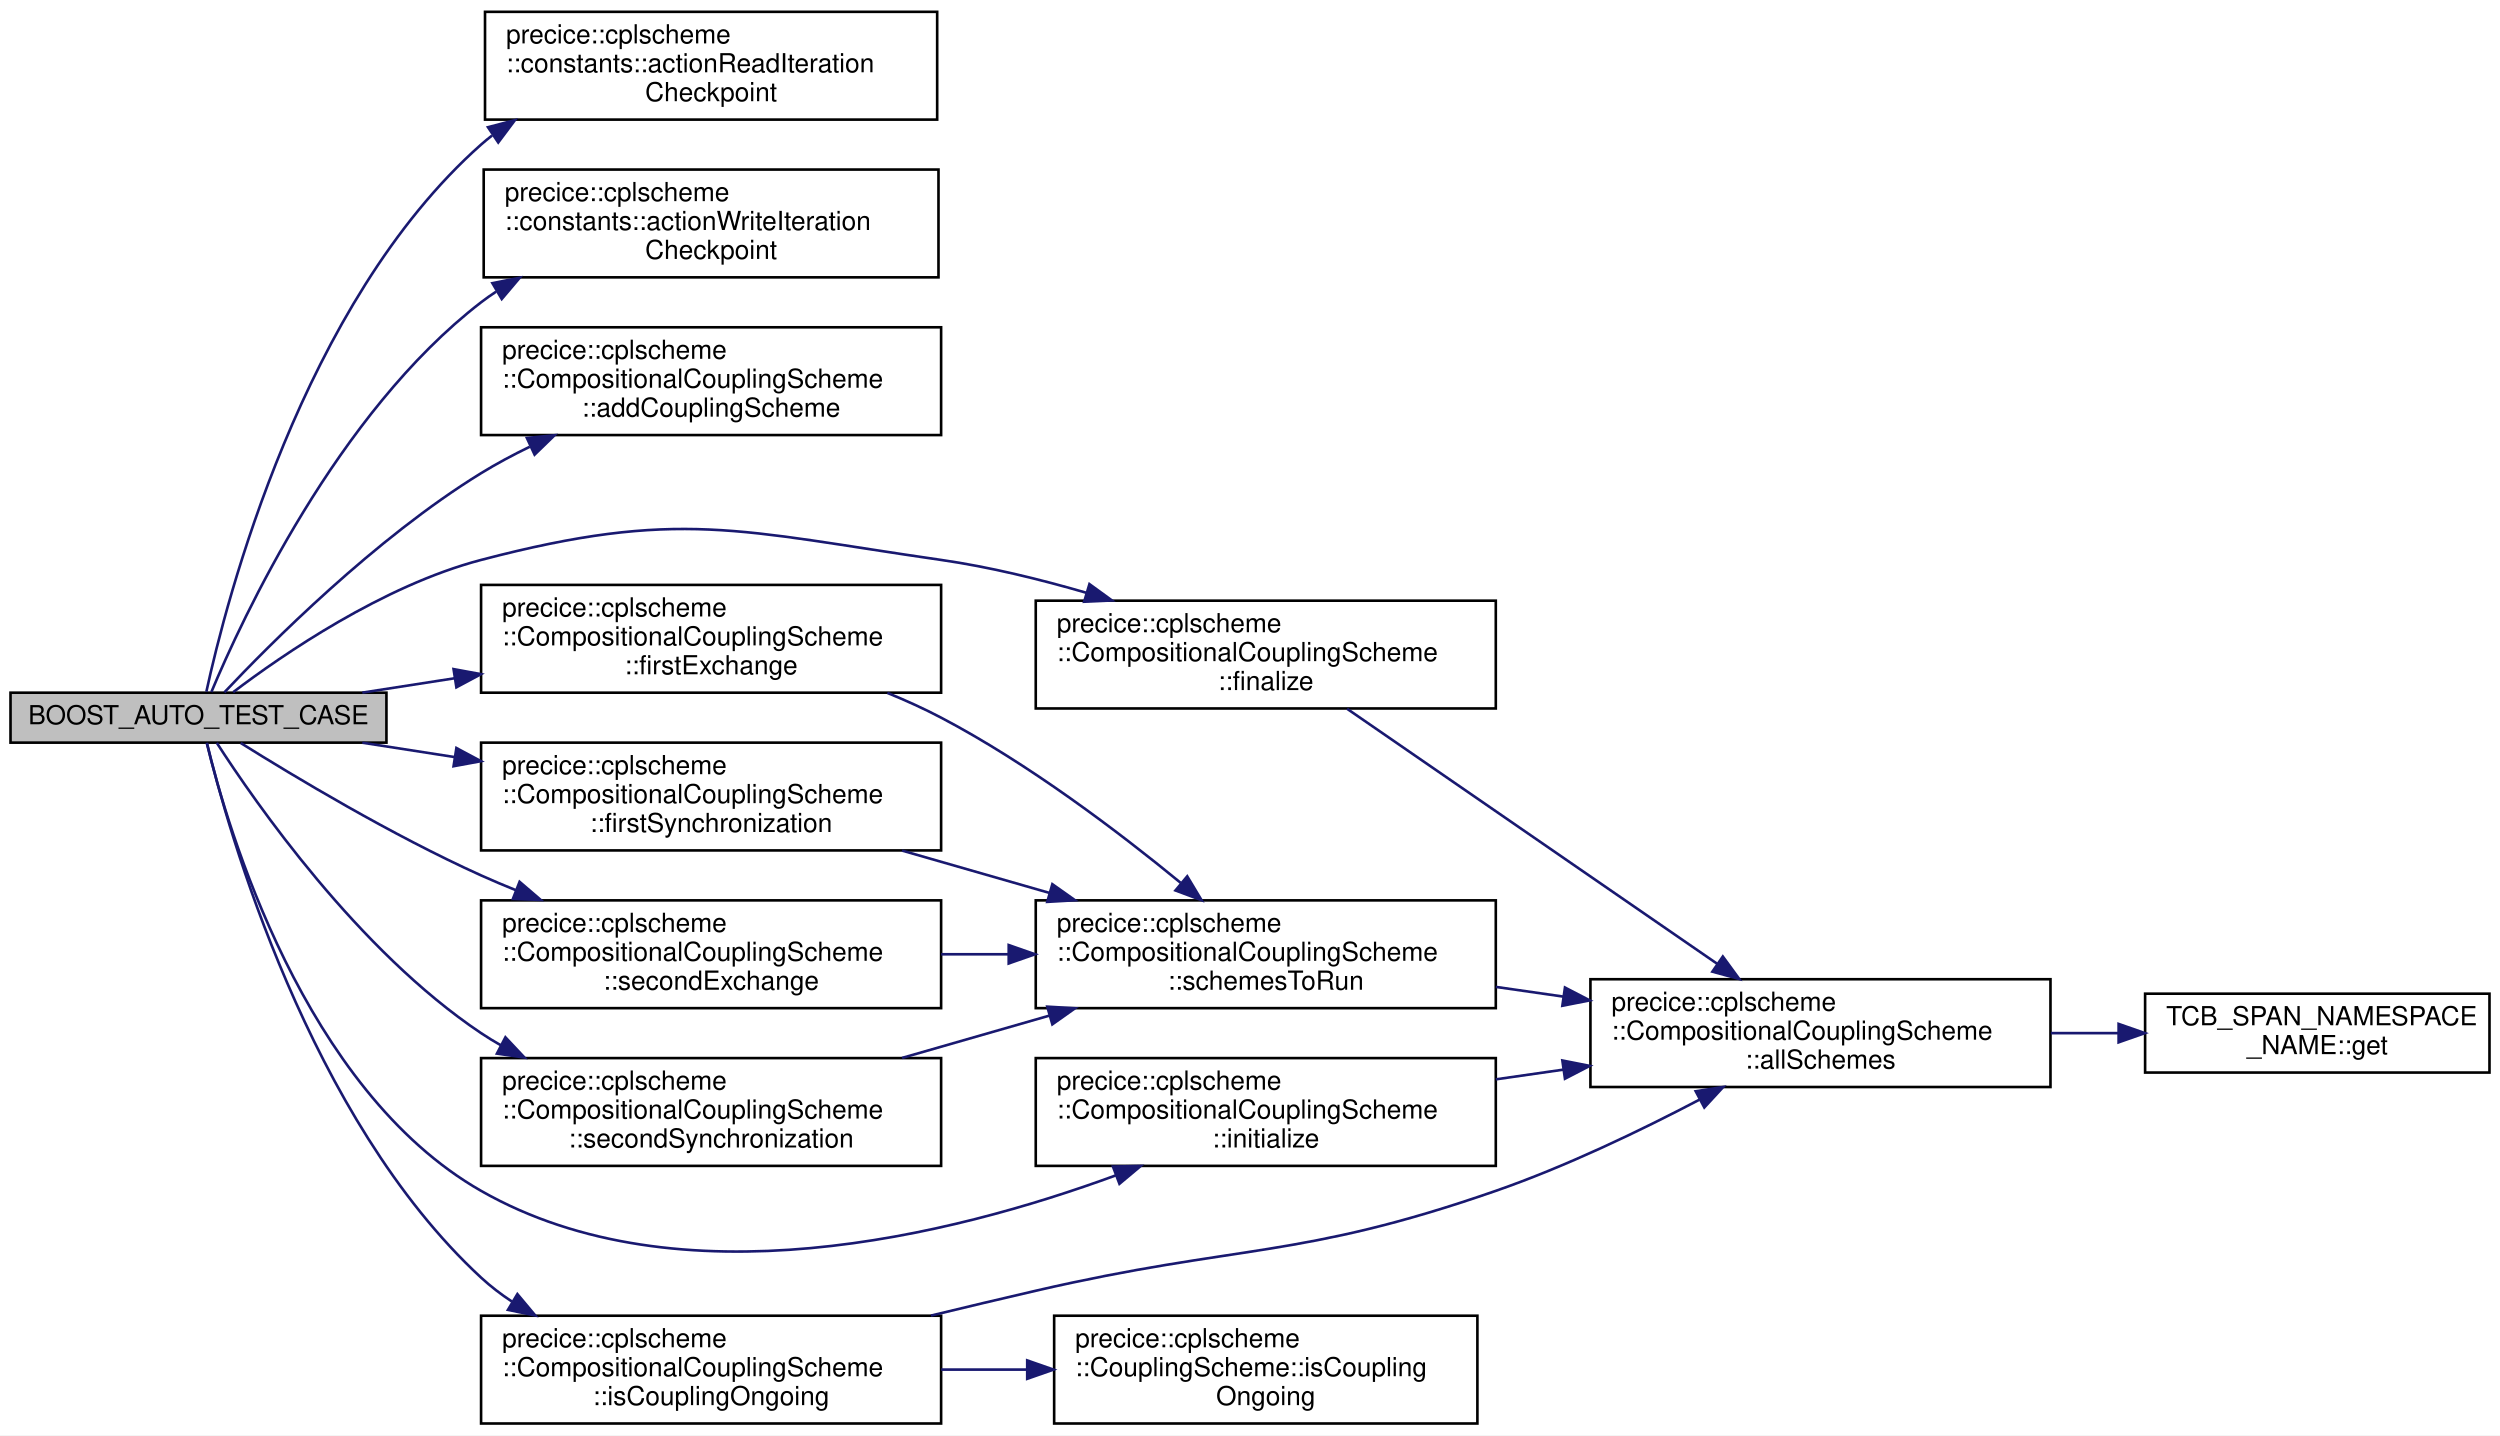
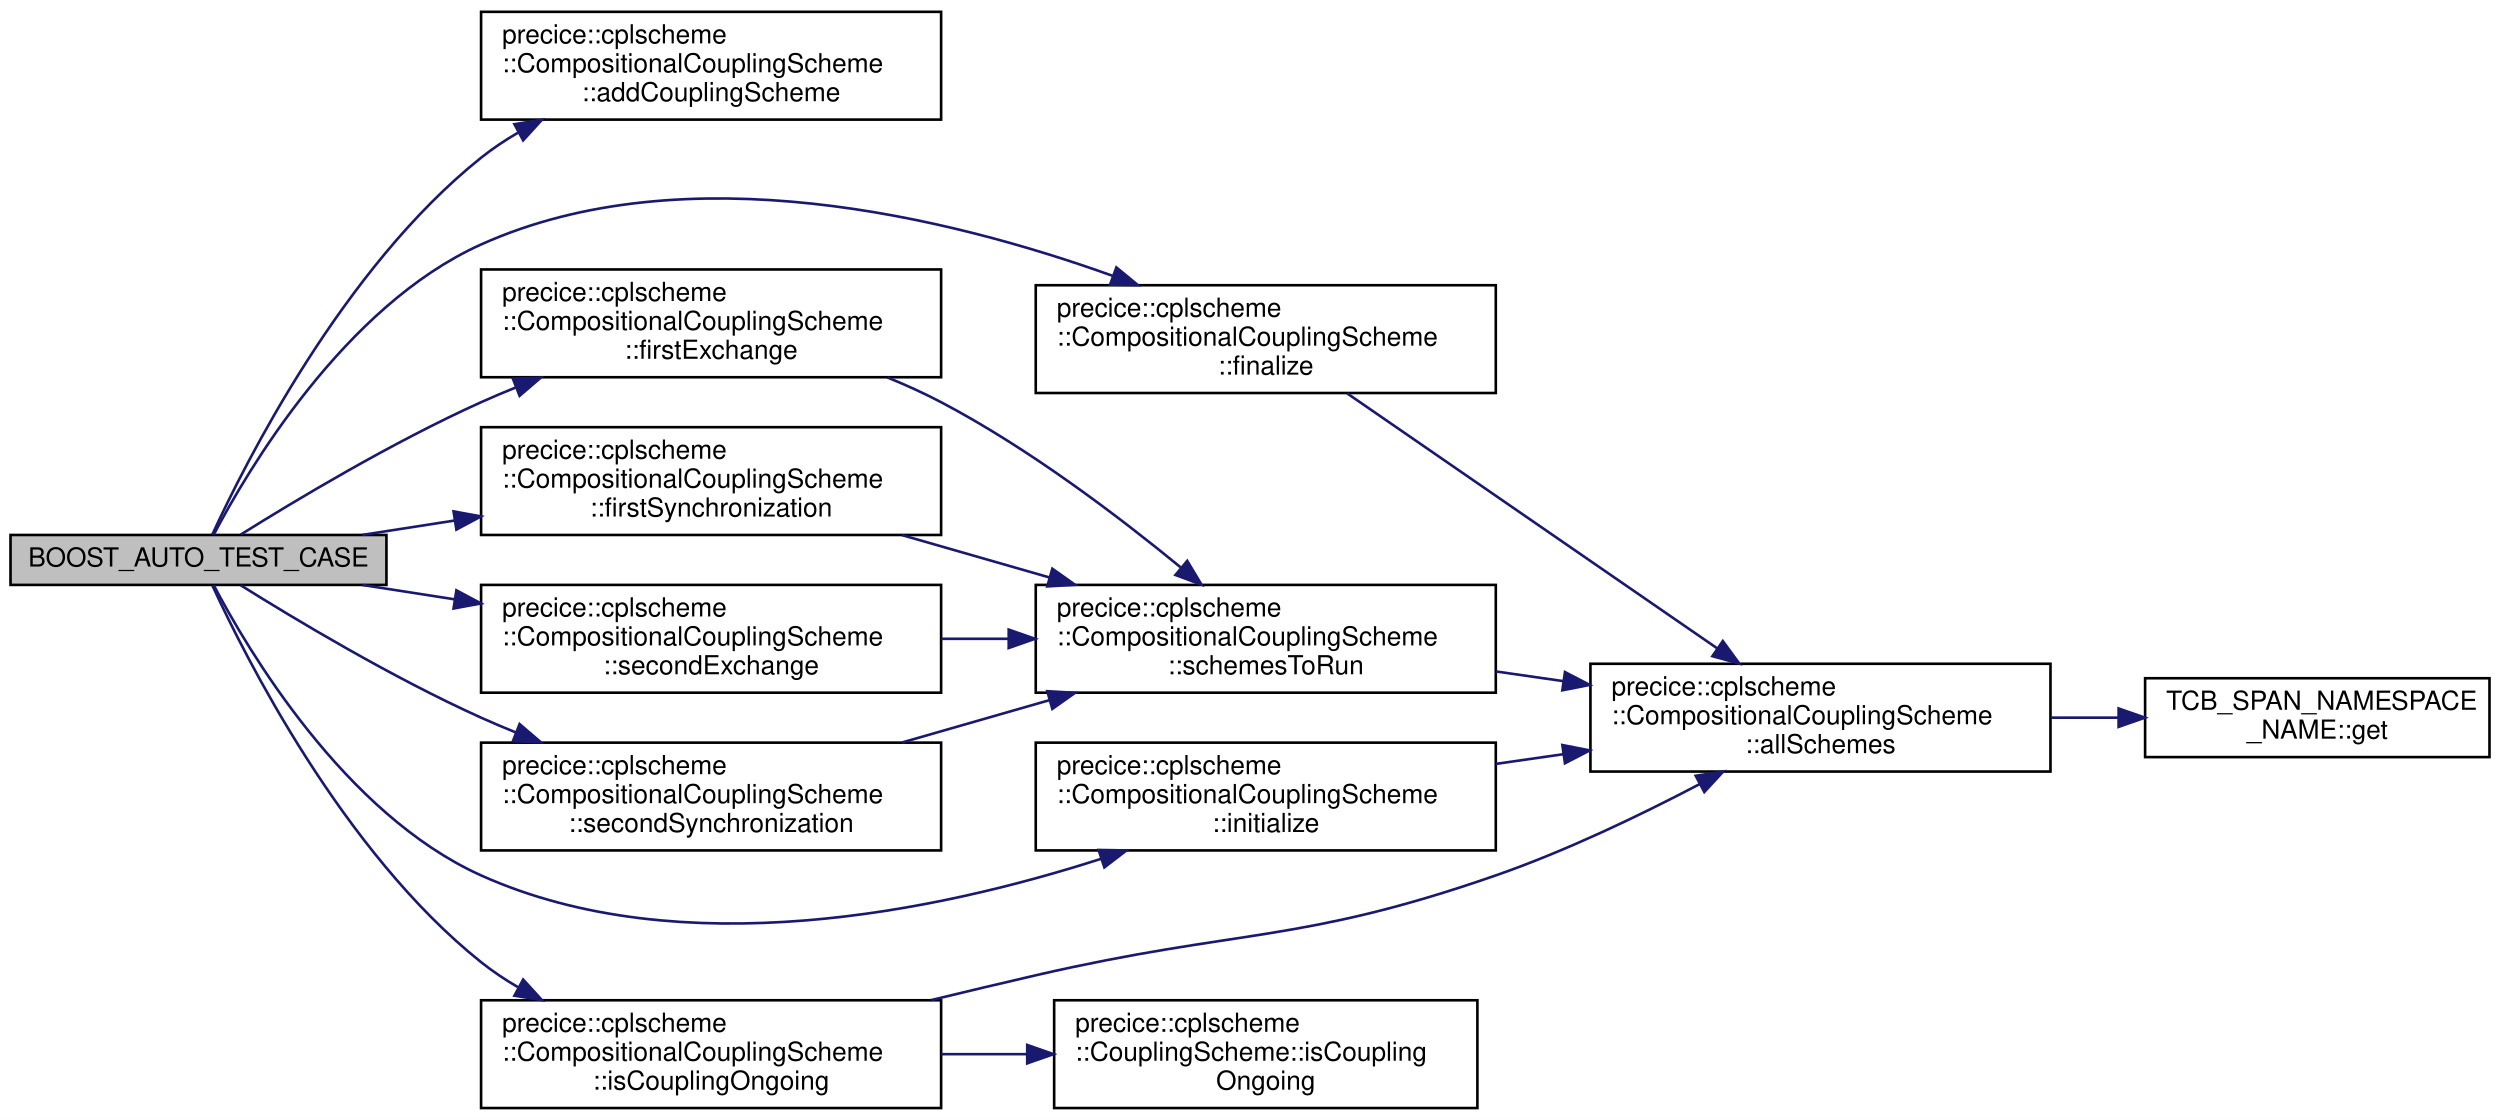
- <svg xmlns="http://www.w3.org/2000/svg" xmlns:xlink="http://www.w3.org/1999/xlink" width="951pt" height="546pt" viewBox="0.00 0.00 951.00 546.00">
-   <g id="graph0" class="graph" transform="scale(1 1) rotate(0) translate(4 542)">
-     <polygon fill="white" stroke="transparent" points="-4,4 -4,-542 947,-542 947,4 -4,4" />
+ <svg xmlns="http://www.w3.org/2000/svg" xmlns:xlink="http://www.w3.org/1999/xlink" width="951pt" height="426pt" viewBox="0.00 0.00 951.00 426.00">
+   <g id="graph0" class="graph" transform="scale(1 1) rotate(0) translate(4 422)">
+     <polygon fill="white" stroke="transparent" points="-4,4 -4,-422 947,-422 947,4 -4,4" />
    <g id="node1" class="node">
      <g id="a_node1">
        <a xlink:title=" ">
-           <polygon fill="#bfbfbf" stroke="black" points="0,-259.5 0,-278.5 143,-278.5 143,-259.5 0,-259.5" />
-           <text text-anchor="middle" x="71.5" y="-266.5" font-family="Helvetica,sans-Serif" font-size="10.00">BOOST_AUTO_TEST_CASE</text>
+           <polygon fill="#bfbfbf" stroke="black" points="0,-199.5 0,-218.5 143,-218.5 143,-199.5 0,-199.5" />
+           <text text-anchor="middle" x="71.5" y="-206.5" font-family="Helvetica,sans-Serif" font-size="10.00">BOOST_AUTO_TEST_CASE</text>
        </a>
      </g>
    </g>
    <g id="node2" class="node">
      <g id="a_node2">
-         <a xlink:href="namespaceprecice_1_1cplscheme_1_1constants.html#a6ee5e554181352c02568f33215195519" target="_top" xlink:title=" ">
-           <polygon fill="white" stroke="black" points="180.5,-496.5 180.5,-537.5 352.5,-537.5 352.5,-496.5 180.5,-496.5" />
-           <text text-anchor="start" x="188.5" y="-525.5" font-family="Helvetica,sans-Serif" font-size="10.00">precice::cplscheme</text>
-           <text text-anchor="start" x="188.5" y="-514.5" font-family="Helvetica,sans-Serif" font-size="10.00">::constants::actionReadIteration</text>
-           <text text-anchor="middle" x="266.5" y="-503.5" font-family="Helvetica,sans-Serif" font-size="10.00">Checkpoint</text>
-         </a>
-       </g>
-     </g>
-     <g id="edge1" class="edge">
-       <path fill="none" stroke="midnightblue" d="M74.5,-278.88C81.9,-312.95 110.9,-426.66 179,-487 180.35,-488.2 181.75,-489.34 183.19,-490.45" />
-       <polygon fill="midnightblue" stroke="midnightblue" points="181.63,-493.61 191.88,-496.29 185.53,-487.8 181.63,-493.61" />
-     </g>
-     <g id="node3" class="node">
-       <g id="a_node3">
-         <a xlink:href="namespaceprecice_1_1cplscheme_1_1constants.html#ae6a2667f9452de16a239be70945c8172" target="_top" xlink:title=" ">
-           <polygon fill="white" stroke="black" points="180,-436.5 180,-477.5 353,-477.5 353,-436.5 180,-436.5" />
-           <text text-anchor="start" x="188" y="-465.5" font-family="Helvetica,sans-Serif" font-size="10.00">precice::cplscheme</text>
-           <text text-anchor="start" x="188" y="-454.5" font-family="Helvetica,sans-Serif" font-size="10.00">::constants::actionWriteIteration</text>
-           <text text-anchor="middle" x="266.5" y="-443.5" font-family="Helvetica,sans-Serif" font-size="10.00">Checkpoint</text>
-         </a>
-       </g>
-     </g>
-     <g id="edge2" class="edge">
-       <path fill="none" stroke="midnightblue" d="M76.41,-278.76C87.89,-306.21 124.2,-384.84 179,-427 180.84,-428.42 182.76,-429.77 184.73,-431.06" />
-       <polygon fill="midnightblue" stroke="midnightblue" points="183.31,-434.29 193.7,-436.34 186.86,-428.25 183.31,-434.29" />
-     </g>
-     <g id="node4" class="node">
-       <g id="a_node4">
        <a xlink:href="classprecice_1_1cplscheme_1_1CompositionalCouplingScheme.html#ab478f706eb441a34f9e907b3b36193a3" target="_top" xlink:title="Adds another coupling scheme in parallel to this scheme.">
          <polygon fill="white" stroke="black" points="179,-376.5 179,-417.5 354,-417.5 354,-376.5 179,-376.5" />
          <text text-anchor="start" x="187" y="-405.5" font-family="Helvetica,sans-Serif" font-size="10.00">precice::cplscheme</text>
          <text text-anchor="start" x="187" y="-394.5" font-family="Helvetica,sans-Serif" font-size="10.00">::CompositionalCouplingScheme</text>
          <text text-anchor="middle" x="266.5" y="-383.5" font-family="Helvetica,sans-Serif" font-size="10.00">::addCouplingScheme</text>
        </a>
      </g>
    </g>
-     <g id="edge3" class="edge">
-       <path fill="none" stroke="midnightblue" d="M81.34,-278.62C98.6,-296.93 138.64,-337.19 179,-362 184.84,-365.59 191.12,-368.95 197.52,-372.06" />
-       <polygon fill="midnightblue" stroke="midnightblue" points="196.42,-375.4 206.96,-376.43 199.36,-369.05 196.42,-375.4" />
-     </g>
-     <g id="node5" class="node">
-       <g id="a_node5">
+     <g id="edge1" class="edge">
+       <path fill="none" stroke="midnightblue" d="M76.78,-218.69C88.96,-245.25 126.39,-320.01 179,-362 183.35,-365.47 188.1,-368.65 193.05,-371.53" />
+       <polygon fill="midnightblue" stroke="midnightblue" points="191.68,-374.77 202.14,-376.43 195,-368.61 191.68,-374.77" />
+     </g>
+     <g id="node3" class="node">
+       <g id="a_node3">
        <a xlink:href="classprecice_1_1cplscheme_1_1CompositionalCouplingScheme.html#a3c8ac4fbe0245cede1e257c34d83f8e6" target="_top" xlink:title="Finalizes the coupling and disconnects communication.">
          <polygon fill="white" stroke="black" points="390,-272.5 390,-313.5 565,-313.5 565,-272.5 390,-272.5" />
          <text text-anchor="start" x="398" y="-301.5" font-family="Helvetica,sans-Serif" font-size="10.00">precice::cplscheme</text>
          <text text-anchor="start" x="398" y="-290.5" font-family="Helvetica,sans-Serif" font-size="10.00">::CompositionalCouplingScheme</text>
          <text text-anchor="middle" x="477.5" y="-279.5" font-family="Helvetica,sans-Serif" font-size="10.00">::finalize</text>
        </a>
      </g>
    </g>
-     <g id="edge4" class="edge">
-       <path fill="none" stroke="midnightblue" d="M84.69,-278.69C103.57,-293.01 141.64,-319.2 179,-329 254.23,-348.73 277.02,-340.08 354,-329 372.23,-326.38 391.54,-321.66 409.3,-316.49" />
-       <polygon fill="midnightblue" stroke="midnightblue" points="410.42,-319.81 418.99,-313.58 408.41,-313.1 410.42,-319.81" />
-     </g>
-     <g id="node8" class="node">
-       <g id="a_node8">
+     <g id="edge2" class="edge">
+       <path fill="none" stroke="midnightblue" d="M77.3,-218.6C89.96,-242.72 126.92,-305.59 179,-329 256.92,-364.03 357.29,-339.31 419.24,-317.07" />
+       <polygon fill="midnightblue" stroke="midnightblue" points="420.67,-320.28 428.85,-313.54 418.26,-313.71 420.67,-320.28" />
+     </g>
+     <g id="node6" class="node">
+       <g id="a_node6">
        <a xlink:href="classprecice_1_1cplscheme_1_1CompositionalCouplingScheme.html#ab973903c9684ff1d413f2e0f3d8b703d" target="_top" xlink:title=" ">
          <polygon fill="white" stroke="black" points="179,-278.5 179,-319.5 354,-319.5 354,-278.5 179,-278.5" />
          <text text-anchor="start" x="187" y="-307.5" font-family="Helvetica,sans-Serif" font-size="10.00">precice::cplscheme</text>
          <text text-anchor="start" x="187" y="-296.5" font-family="Helvetica,sans-Serif" font-size="10.00">::CompositionalCouplingScheme</text>
          <text text-anchor="middle" x="266.5" y="-285.5" font-family="Helvetica,sans-Serif" font-size="10.00">::firstExchange</text>
        </a>
      </g>
    </g>
-     <g id="edge7" class="edge">
-       <path fill="none" stroke="midnightblue" d="M133.83,-278.53C145.04,-280.28 156.99,-282.13 168.93,-283.99" />
-       <polygon fill="midnightblue" stroke="midnightblue" points="168.53,-287.47 178.95,-285.55 169.61,-280.55 168.53,-287.47" />
-     </g>
-     <g id="node10" class="node">
-       <g id="a_node10">
+     <g id="edge5" class="edge">
+       <path fill="none" stroke="midnightblue" d="M87.57,-218.64C107.81,-231.3 145.14,-253.74 179,-269 183.3,-270.94 187.77,-272.83 192.31,-274.66" />
+       <polygon fill="midnightblue" stroke="midnightblue" points="191.1,-277.95 201.69,-278.33 193.65,-271.43 191.1,-277.95" />
+     </g>
+     <g id="node8" class="node">
+       <g id="a_node8">
        <a xlink:href="classprecice_1_1cplscheme_1_1CompositionalCouplingScheme.html#abea5650bfcaab349f4b9cac2429b3777" target="_top" xlink:title="Exchanges data and updates the state of the coupling scheme.">
          <polygon fill="white" stroke="black" points="179,-218.5 179,-259.5 354,-259.5 354,-218.5 179,-218.5" />
          <text text-anchor="start" x="187" y="-247.5" font-family="Helvetica,sans-Serif" font-size="10.00">precice::cplscheme</text>
          <text text-anchor="start" x="187" y="-236.5" font-family="Helvetica,sans-Serif" font-size="10.00">::CompositionalCouplingScheme</text>
          <text text-anchor="middle" x="266.5" y="-225.5" font-family="Helvetica,sans-Serif" font-size="10.00">::firstSynchronization</text>
        </a>
      </g>
    </g>
-     <g id="edge10" class="edge">
-       <path fill="none" stroke="midnightblue" d="M133.83,-259.47C145.04,-257.72 156.99,-255.87 168.93,-254.01" />
-       <polygon fill="midnightblue" stroke="midnightblue" points="169.61,-257.45 178.95,-252.45 168.53,-250.53 169.61,-257.45" />
-     </g>
-     <g id="node11" class="node">
-       <g id="a_node11">
+     <g id="edge8" class="edge">
+       <path fill="none" stroke="midnightblue" d="M133.83,-218.53C145.04,-220.28 156.99,-222.13 168.93,-223.99" />
+       <polygon fill="midnightblue" stroke="midnightblue" points="168.53,-227.47 178.95,-225.55 169.61,-220.55 168.53,-227.47" />
+     </g>
+     <g id="node9" class="node">
+       <g id="a_node9">
        <a xlink:href="classprecice_1_1cplscheme_1_1CompositionalCouplingScheme.html#a1f400f2589fa78f349d3c261e59335c1" target="_top" xlink:title="Initializes the coupling scheme and establishes a communication connection to the coupling partner.">
          <polygon fill="white" stroke="black" points="390,-98.5 390,-139.5 565,-139.5 565,-98.5 390,-98.5" />
          <text text-anchor="start" x="398" y="-127.5" font-family="Helvetica,sans-Serif" font-size="10.00">precice::cplscheme</text>
          <text text-anchor="start" x="398" y="-116.5" font-family="Helvetica,sans-Serif" font-size="10.00">::CompositionalCouplingScheme</text>
          <text text-anchor="middle" x="477.5" y="-105.5" font-family="Helvetica,sans-Serif" font-size="10.00">::initialize</text>
        </a>
      </g>
    </g>
-     <g id="edge12" class="edge">
-       <path fill="none" stroke="midnightblue" d="M74.71,-259.16C82.43,-227.41 111.5,-127.49 179,-89 254.17,-46.13 357.58,-71.81 420.59,-94.94" />
-       <polygon fill="midnightblue" stroke="midnightblue" points="419.37,-98.23 429.96,-98.48 421.84,-91.68 419.37,-98.23" />
-     </g>
-     <g id="node12" class="node">
-       <g id="a_node12">
+     <g id="edge10" class="edge">
+       <path fill="none" stroke="midnightblue" d="M77.3,-199.4C89.96,-175.28 126.92,-112.41 179,-89 254.95,-54.86 352.54,-75.28 414.82,-95.3" />
+       <polygon fill="midnightblue" stroke="midnightblue" points="413.91,-98.68 424.5,-98.5 416.1,-92.04 413.91,-98.68" />
+     </g>
+     <g id="node10" class="node">
+       <g id="a_node10">
        <a xlink:href="classprecice_1_1cplscheme_1_1CompositionalCouplingScheme.html#a56fa0aafbd5ed141dbe236adb06c65da" target="_top" xlink:title="Returns true, when the coupled simulation is still ongoing.">
          <polygon fill="white" stroke="black" points="179,-0.5 179,-41.5 354,-41.5 354,-0.5 179,-0.5" />
          <text text-anchor="start" x="187" y="-29.5" font-family="Helvetica,sans-Serif" font-size="10.00">precice::cplscheme</text>
          <text text-anchor="start" x="187" y="-18.5" font-family="Helvetica,sans-Serif" font-size="10.00">::CompositionalCouplingScheme</text>
          <text text-anchor="middle" x="266.5" y="-7.5" font-family="Helvetica,sans-Serif" font-size="10.00">::isCouplingOngoing</text>
        </a>
      </g>
    </g>
-     <g id="edge14" class="edge">
-       <path fill="none" stroke="midnightblue" d="M74.68,-259.46C82.68,-226.57 113.4,-116.6 179,-56 182.6,-52.67 186.56,-49.64 190.75,-46.88" />
-       <polygon fill="midnightblue" stroke="midnightblue" points="192.81,-49.73 199.61,-41.6 189.22,-43.72 192.81,-49.73" />
-     </g>
-     <g id="node14" class="node">
-       <g id="a_node14">
+     <g id="edge12" class="edge">
+       <path fill="none" stroke="midnightblue" d="M76.78,-199.31C88.96,-172.75 126.39,-97.99 179,-56 183.35,-52.53 188.1,-49.35 193.05,-46.47" />
+       <polygon fill="midnightblue" stroke="midnightblue" points="195,-49.39 202.14,-41.57 191.68,-43.23 195,-49.39" />
+     </g>
+     <g id="node12" class="node">
+       <g id="a_node12">
        <a xlink:href="classprecice_1_1cplscheme_1_1CompositionalCouplingScheme.html#a7ab2115fd0c9b8ce3b8864f201bb994f" target="_top" xlink:title=" ">
          <polygon fill="white" stroke="black" points="179,-158.5 179,-199.5 354,-199.5 354,-158.5 179,-158.5" />
          <text text-anchor="start" x="187" y="-187.5" font-family="Helvetica,sans-Serif" font-size="10.00">precice::cplscheme</text>
          <text text-anchor="start" x="187" y="-176.5" font-family="Helvetica,sans-Serif" font-size="10.00">::CompositionalCouplingScheme</text>
          <text text-anchor="middle" x="266.5" y="-165.5" font-family="Helvetica,sans-Serif" font-size="10.00">::secondExchange</text>
        </a>
      </g>
    </g>
-     <g id="edge17" class="edge">
-       <path fill="none" stroke="midnightblue" d="M87.57,-259.36C107.81,-246.7 145.14,-224.26 179,-209 183.3,-207.06 187.77,-205.17 192.31,-203.34" />
-       <polygon fill="midnightblue" stroke="midnightblue" points="193.65,-206.57 201.69,-199.67 191.1,-200.05 193.65,-206.57" />
-     </g>
-     <g id="node15" class="node">
-       <g id="a_node15">
+     <g id="edge15" class="edge">
+       <path fill="none" stroke="midnightblue" d="M133.83,-199.47C145.04,-197.72 156.99,-195.87 168.93,-194.01" />
+       <polygon fill="midnightblue" stroke="midnightblue" points="169.61,-197.45 178.95,-192.45 168.53,-190.53 169.61,-197.45" />
+     </g>
+     <g id="node13" class="node">
+       <g id="a_node13">
        <a xlink:href="classprecice_1_1cplscheme_1_1CompositionalCouplingScheme.html#a197ac69909aa8bb228c07824f762c387" target="_top" xlink:title=" ">
          <polygon fill="white" stroke="black" points="179,-98.5 179,-139.5 354,-139.5 354,-98.5 179,-98.5" />
          <text text-anchor="start" x="187" y="-127.5" font-family="Helvetica,sans-Serif" font-size="10.00">precice::cplscheme</text>
          <text text-anchor="start" x="187" y="-116.5" font-family="Helvetica,sans-Serif" font-size="10.00">::CompositionalCouplingScheme</text>
          <text text-anchor="middle" x="266.5" y="-105.5" font-family="Helvetica,sans-Serif" font-size="10.00">::secondSynchronization</text>
        </a>
      </g>
    </g>
-     <g id="edge19" class="edge">
-       <path fill="none" stroke="midnightblue" d="M78.47,-259.41C92.96,-236.91 132.23,-180.28 179,-149 181.42,-147.38 183.93,-145.85 186.51,-144.38" />
-       <polygon fill="midnightblue" stroke="midnightblue" points="188.26,-147.42 195.52,-139.7 185.03,-141.21 188.26,-147.42" />
-     </g>
-     <g id="node6" class="node">
-       <g id="a_node6">
+     <g id="edge17" class="edge">
+       <path fill="none" stroke="midnightblue" d="M87.57,-199.36C107.81,-186.7 145.14,-164.26 179,-149 183.3,-147.06 187.77,-145.17 192.31,-143.34" />
+       <polygon fill="midnightblue" stroke="midnightblue" points="193.65,-146.57 201.69,-139.67 191.1,-140.05 193.65,-146.57" />
+     </g>
+     <g id="node4" class="node">
+       <g id="a_node4">
        <a xlink:href="classprecice_1_1cplscheme_1_1CompositionalCouplingScheme.html#a29b650838cc28c815e5b704ecb317aa6" target="_top" xlink:title="Returns all schemes.">
          <polygon fill="white" stroke="black" points="601,-128.5 601,-169.5 776,-169.5 776,-128.5 601,-128.5" />
          <text text-anchor="start" x="609" y="-157.5" font-family="Helvetica,sans-Serif" font-size="10.00">precice::cplscheme</text>
          <text text-anchor="start" x="609" y="-146.5" font-family="Helvetica,sans-Serif" font-size="10.00">::CompositionalCouplingScheme</text>
          <text text-anchor="middle" x="688.5" y="-135.5" font-family="Helvetica,sans-Serif" font-size="10.00">::allSchemes</text>
        </a>
      </g>
    </g>
-     <g id="edge5" class="edge">
+     <g id="edge3" class="edge">
      <path fill="none" stroke="midnightblue" d="M508.44,-272.37C545.54,-246.81 608.78,-203.24 649.32,-175.3" />
      <polygon fill="midnightblue" stroke="midnightblue" points="651.36,-178.15 657.61,-169.59 647.39,-172.38 651.36,-178.15" />
    </g>
-     <g id="node7" class="node">
-       <g id="a_node7">
+     <g id="node5" class="node">
+       <g id="a_node5">
        <a xlink:href="namespaceTCB__SPAN__NAMESPACE__NAME.html#a68c06f1798040809feb6ef90fc110b70" target="_top" xlink:title=" ">
          <polygon fill="white" stroke="black" points="812,-134 812,-164 943,-164 943,-134 812,-134" />
          <text text-anchor="start" x="820" y="-152" font-family="Helvetica,sans-Serif" font-size="10.00">TCB_SPAN_NAMESPACE</text>
          <text text-anchor="middle" x="877.5" y="-141" font-family="Helvetica,sans-Serif" font-size="10.00">_NAME::get</text>
        </a>
      </g>
    </g>
-     <g id="edge6" class="edge">
+     <g id="edge4" class="edge">
      <path fill="none" stroke="midnightblue" d="M776.16,-149C784.72,-149 793.35,-149 801.77,-149" />
      <polygon fill="midnightblue" stroke="midnightblue" points="801.92,-152.5 811.92,-149 801.92,-145.5 801.92,-152.5" />
    </g>
-     <g id="node9" class="node">
-       <g id="a_node9">
+     <g id="node7" class="node">
+       <g id="a_node7">
        <a xlink:href="classprecice_1_1cplscheme_1_1CompositionalCouplingScheme.html#a81daba53f6e7f2dadaae0e2465a049e4" target="_top" xlink:title="Returns all schemes at the beginning of a timestep or the implicit one until convergence.">
          <polygon fill="white" stroke="black" points="390,-158.5 390,-199.5 565,-199.5 565,-158.5 390,-158.5" />
          <text text-anchor="start" x="398" y="-187.5" font-family="Helvetica,sans-Serif" font-size="10.00">precice::cplscheme</text>
          <text text-anchor="start" x="398" y="-176.5" font-family="Helvetica,sans-Serif" font-size="10.00">::CompositionalCouplingScheme</text>
          <text text-anchor="middle" x="477.5" y="-165.5" font-family="Helvetica,sans-Serif" font-size="10.00">::schemesToRun</text>
        </a>
      </g>
    </g>
-     <g id="edge8" class="edge">
+     <g id="edge6" class="edge">
      <path fill="none" stroke="midnightblue" d="M333.56,-278.42C340.59,-275.55 347.53,-272.4 354,-269 387.23,-251.54 421.35,-225.7 445.11,-206.18" />
      <polygon fill="midnightblue" stroke="midnightblue" points="447.62,-208.65 453.07,-199.57 443.14,-203.27 447.62,-208.65" />
    </g>
-     <g id="edge9" class="edge">
+     <g id="edge7" class="edge">
      <path fill="none" stroke="midnightblue" d="M565.02,-166.58C573.49,-165.36 582.13,-164.12 590.7,-162.89" />
      <polygon fill="midnightblue" stroke="midnightblue" points="591.31,-166.34 600.71,-161.46 590.32,-159.41 591.31,-166.34" />
    </g>
-     <g id="edge11" class="edge">
+     <g id="edge9" class="edge">
      <path fill="none" stroke="midnightblue" d="M339.13,-218.44C357.16,-213.26 376.65,-207.67 395.11,-202.36" />
      <polygon fill="midnightblue" stroke="midnightblue" points="396.31,-205.66 404.96,-199.54 394.38,-198.93 396.31,-205.66" />
    </g>
-     <g id="edge13" class="edge">
+     <g id="edge11" class="edge">
      <path fill="none" stroke="midnightblue" d="M565.02,-131.42C573.49,-132.64 582.13,-133.88 590.7,-135.11" />
      <polygon fill="midnightblue" stroke="midnightblue" points="590.32,-138.59 600.71,-136.54 591.31,-131.66 590.32,-138.59" />
    </g>
-     <g id="edge15" class="edge">
+     <g id="edge13" class="edge">
      <path fill="none" stroke="midnightblue" d="M350.13,-41.55C363.44,-44.77 377.09,-48.02 390,-51 467.55,-68.91 489.82,-62.86 565,-89 591.54,-98.23 619.79,-111.79 642.47,-123.69" />
      <polygon fill="midnightblue" stroke="midnightblue" points="641.04,-126.89 651.51,-128.5 644.32,-120.71 641.04,-126.89" />
    </g>
-     <g id="node13" class="node">
-       <g id="a_node13">
+     <g id="node11" class="node">
+       <g id="a_node11">
        <a xlink:href="classprecice_1_1cplscheme_1_1CouplingScheme.html#abd0fe5ee6f1dea703c45660113b973d9" target="_top" xlink:title="Returns true, when the coupled simulation is still ongoing.">
          <polygon fill="white" stroke="black" points="397,-0.5 397,-41.5 558,-41.5 558,-0.5 397,-0.5" />
          <text text-anchor="start" x="405" y="-29.5" font-family="Helvetica,sans-Serif" font-size="10.00">precice::cplscheme</text>
          <text text-anchor="start" x="405" y="-18.5" font-family="Helvetica,sans-Serif" font-size="10.00">::CouplingScheme::isCoupling</text>
          <text text-anchor="middle" x="477.5" y="-7.5" font-family="Helvetica,sans-Serif" font-size="10.00">Ongoing</text>
        </a>
      </g>
    </g>
-     <g id="edge16" class="edge">
+     <g id="edge14" class="edge">
      <path fill="none" stroke="midnightblue" d="M354.02,-21C364.74,-21 375.72,-21 386.5,-21" />
      <polygon fill="midnightblue" stroke="midnightblue" points="386.75,-24.5 396.75,-21 386.75,-17.5 386.75,-24.5" />
    </g>
-     <g id="edge18" class="edge">
+     <g id="edge16" class="edge">
      <path fill="none" stroke="midnightblue" d="M354.02,-179C362.49,-179 371.13,-179 379.7,-179" />
      <polygon fill="midnightblue" stroke="midnightblue" points="379.71,-182.5 389.71,-179 379.71,-175.5 379.71,-182.5" />
    </g>
-     <g id="edge20" class="edge">
+     <g id="edge18" class="edge">
      <path fill="none" stroke="midnightblue" d="M339.13,-139.56C357.16,-144.74 376.65,-150.33 395.11,-155.64" />
      <polygon fill="midnightblue" stroke="midnightblue" points="394.38,-159.07 404.96,-158.46 396.31,-152.34 394.38,-159.07" />
    </g>
  </g>
</svg>
